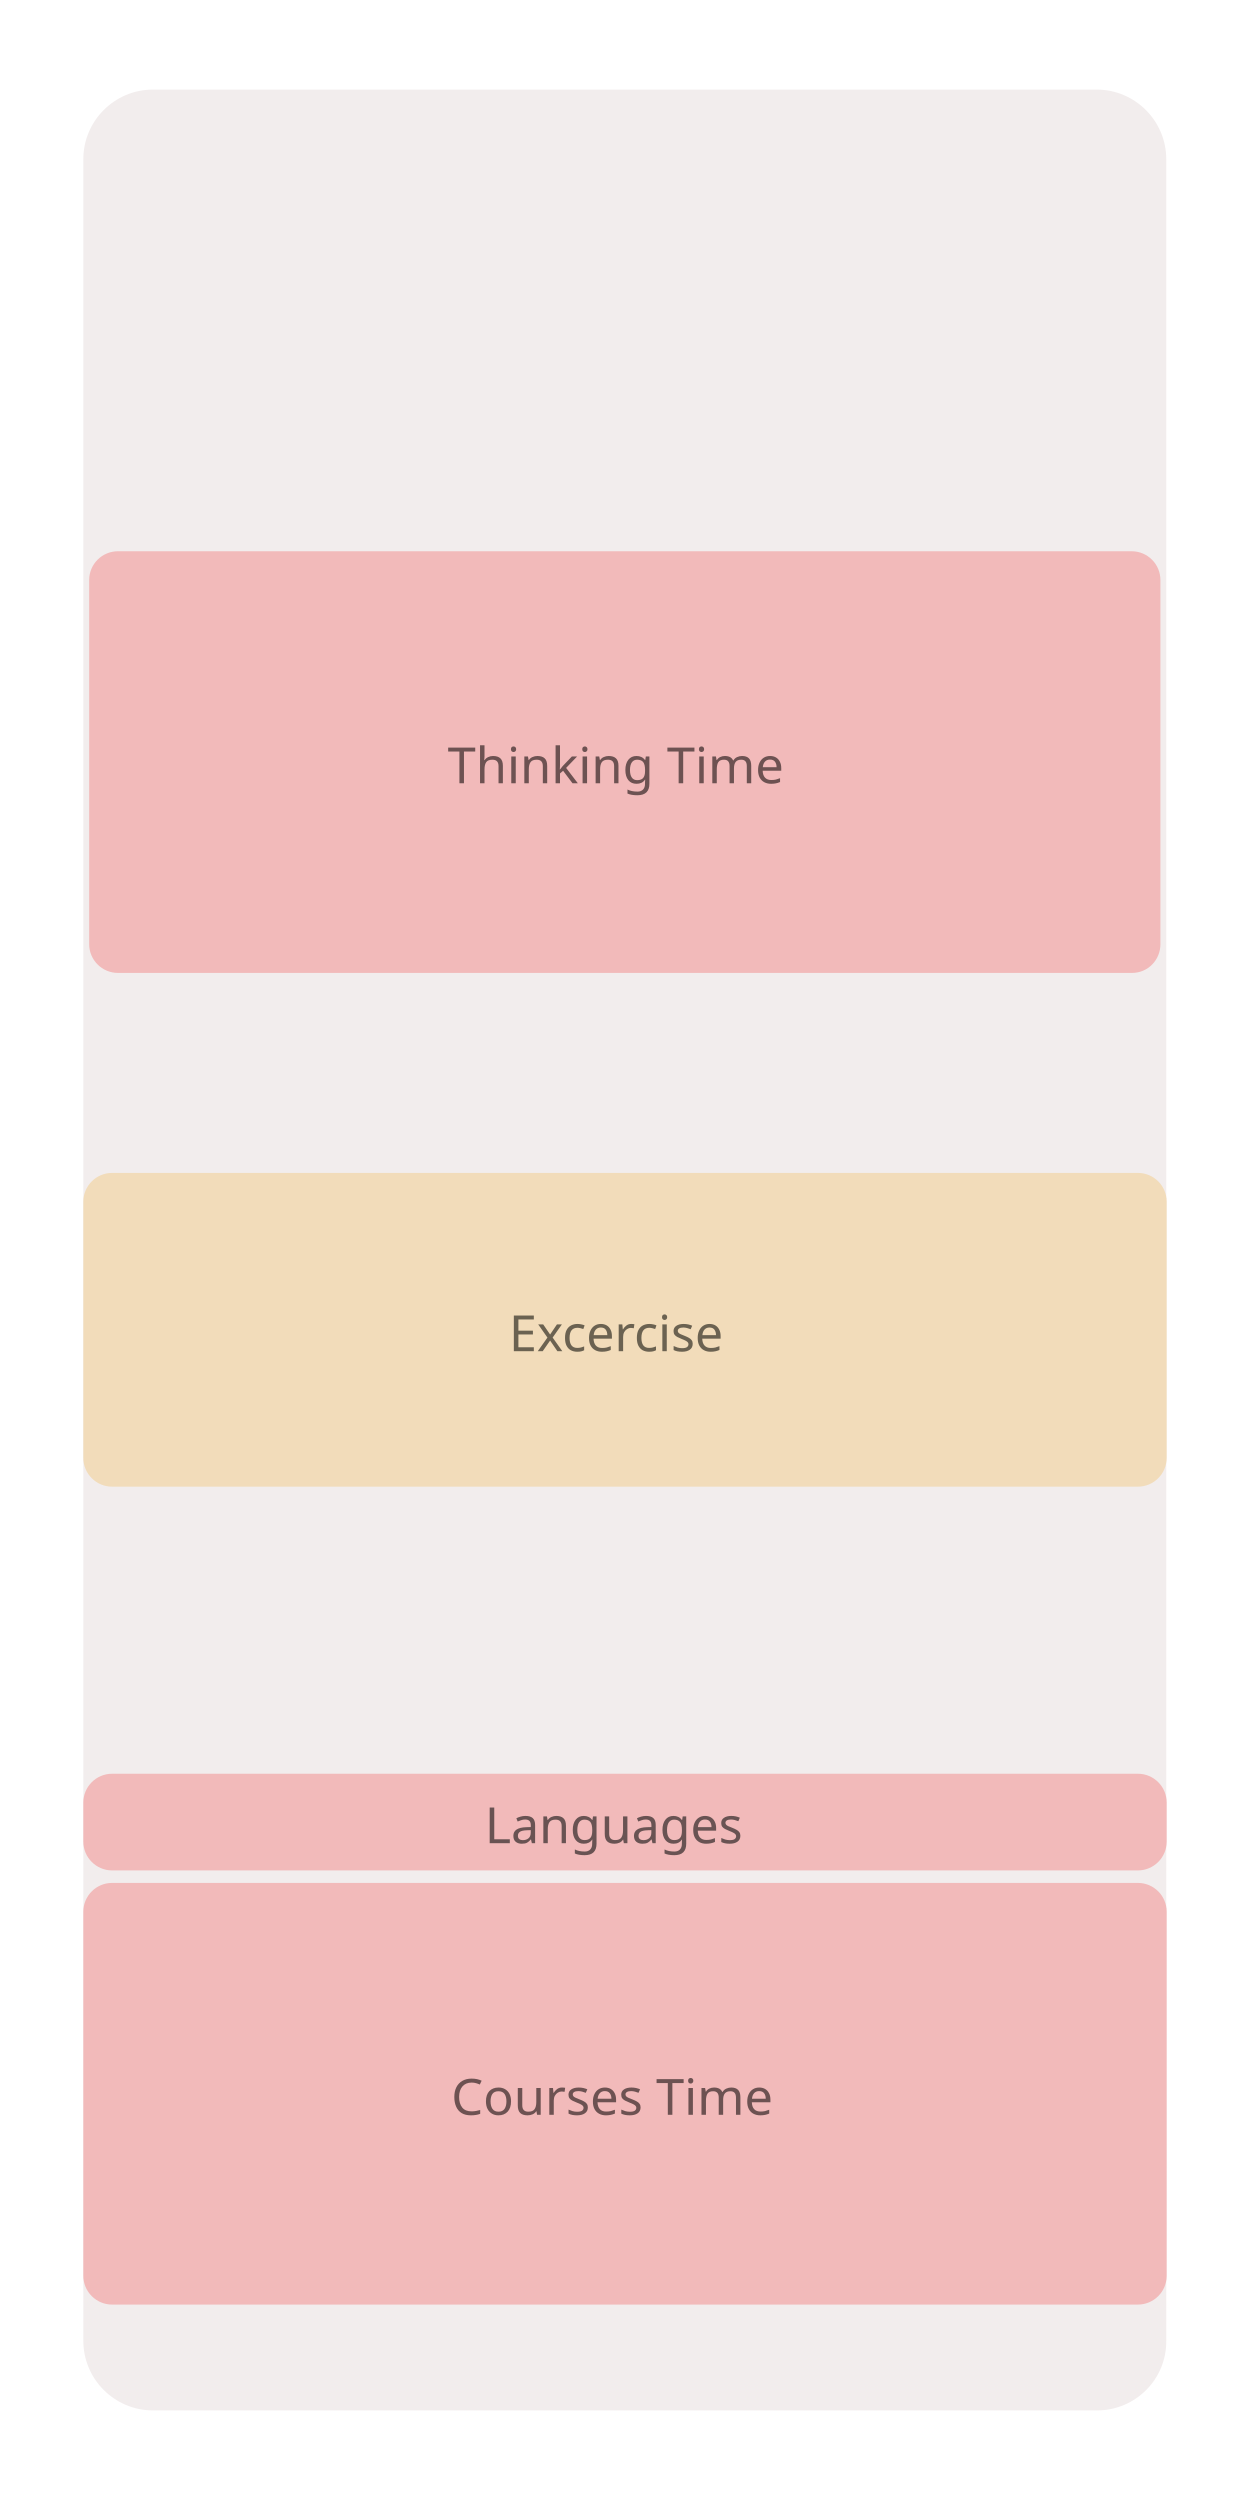
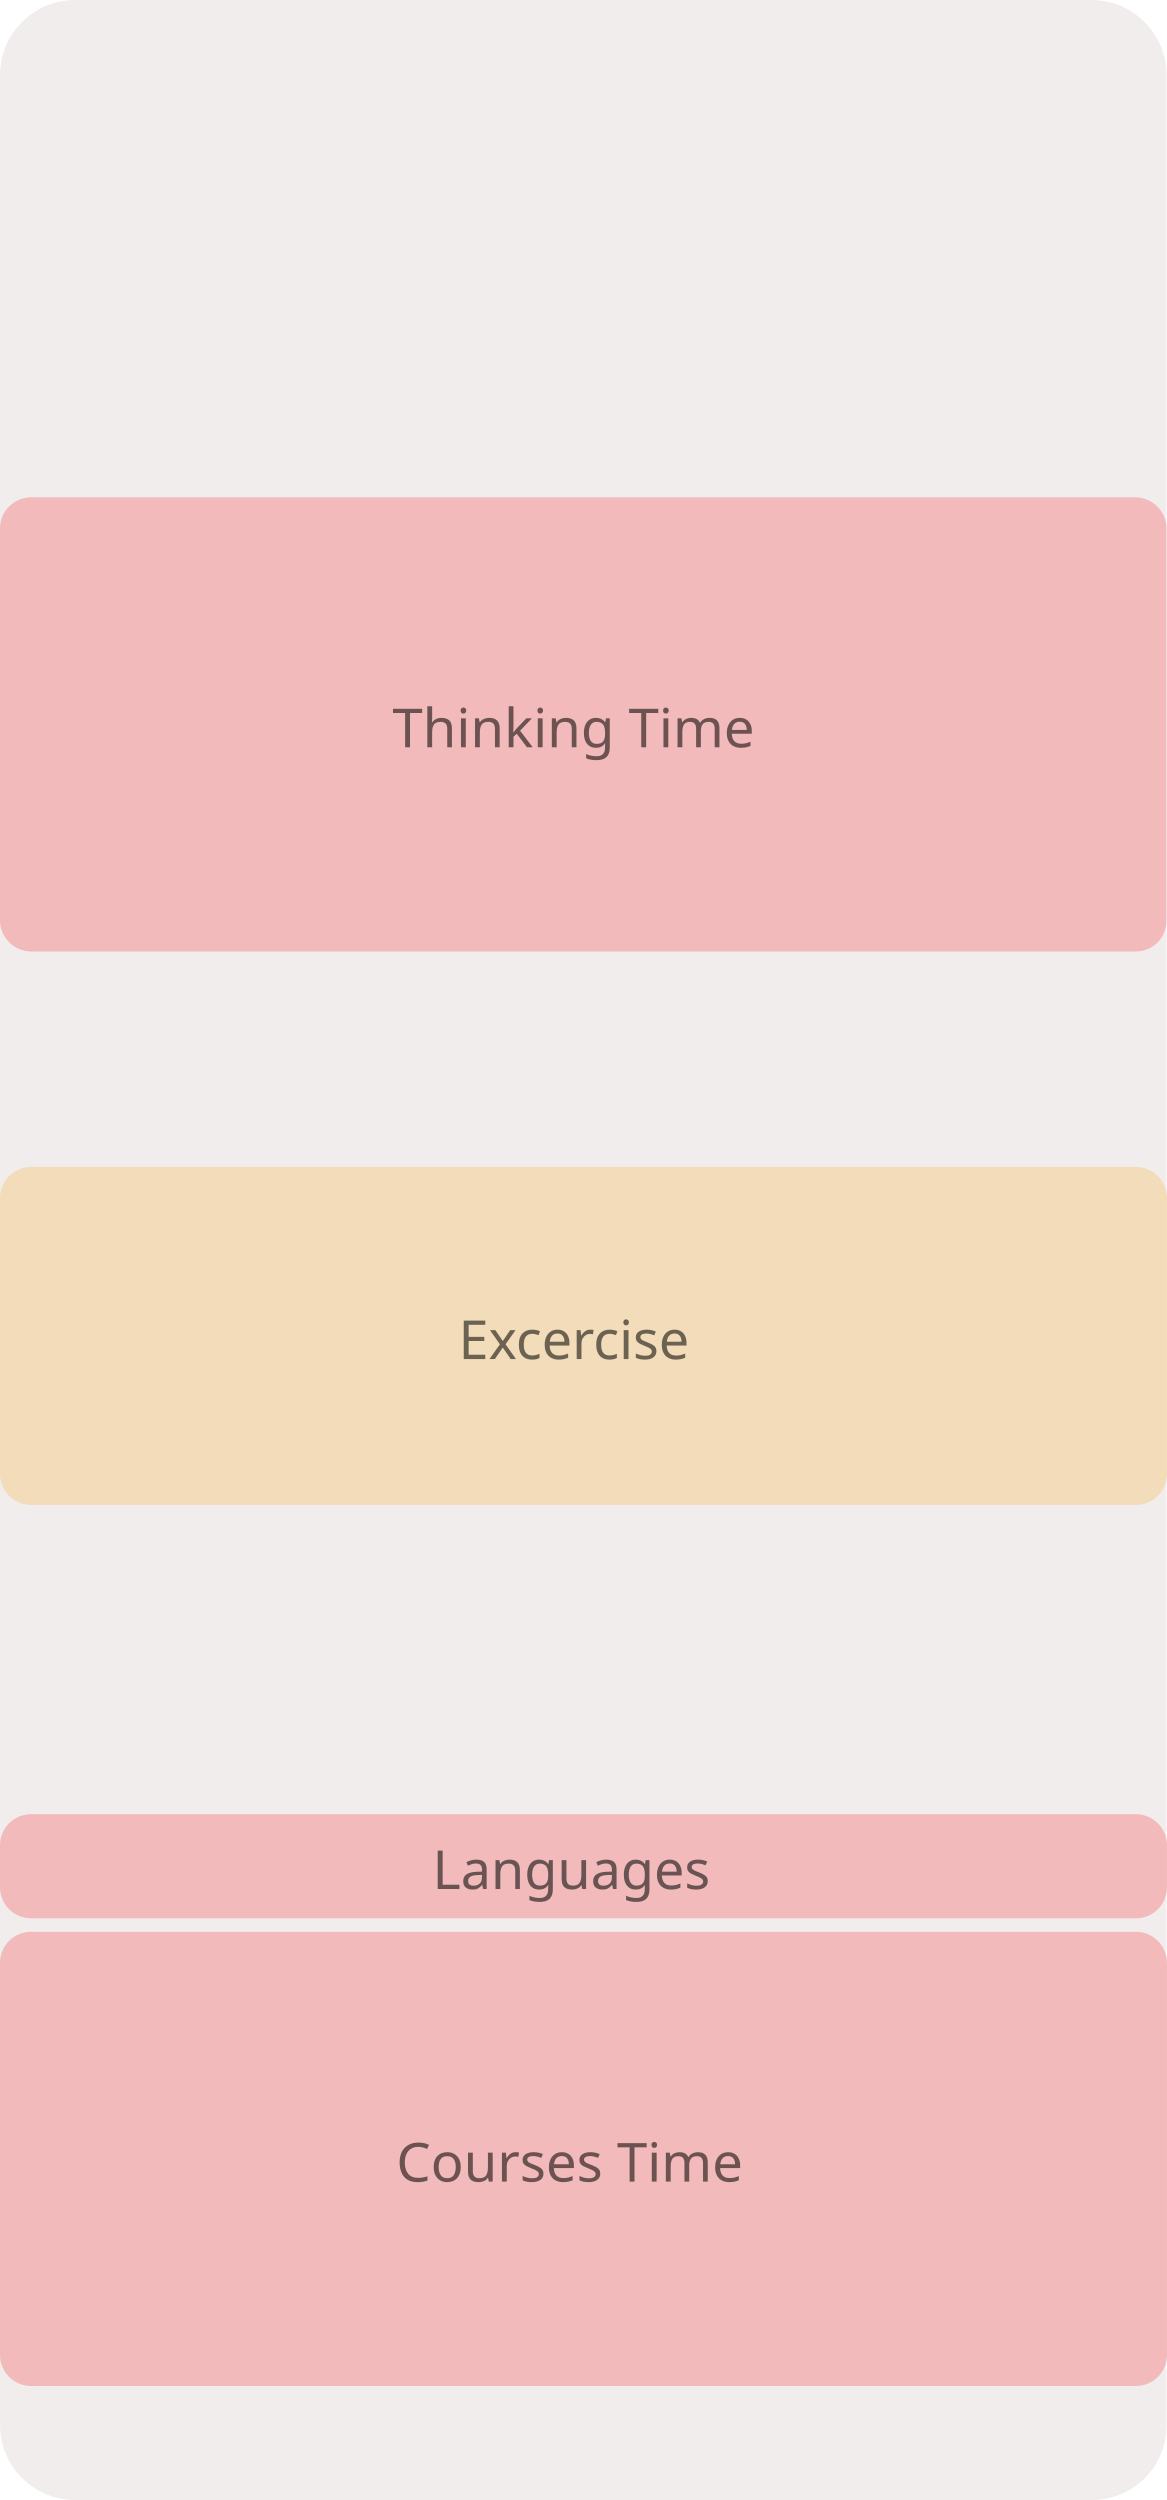
- <svg xmlns="http://www.w3.org/2000/svg" version="1.1" baseProfile="tiny" id="Layer_1" x="0px" y="0px" width="300px" height="600px" viewBox="0 0 300 600" overflow="visible" xml:space="preserve">
-   <path fill="#F2EDED" d="M263.3,578.5H36.7c-9.2,0-16.7-7.5-16.7-16.7V38.2c0-9.2,7.5-16.7,16.7-16.7h226.5c9.2,0,16.7,7.5,16.7,16.7  v523.6C280,571,272.5,578.5,263.3,578.5z" />
+ <svg xmlns="http://www.w3.org/2000/svg" version="1.1" baseProfile="tiny" id="Layer_1" x="0px" y="0px" width="260px" height="557px" viewBox="0 0 260 557" overflow="visible" xml:space="preserve">
+   <path fill="#F2EDED" d="M243.3,557H16.7C7.5,557,0,549.5,0,540.3V16.7C0,7.5,7.5,0,16.7,0h226.5c9.2,0,16.7,7.5,16.7,16.7v523.6  C260,549.5,252.5,557,243.3,557z" />
  <g>
-     <path fill="#F2BABA" d="M271.7,233.5H28.3c-3.8,0-6.9-3.1-6.9-6.9v-87.4c0-3.8,3.1-6.9,6.9-6.9h243.3c3.8,0,6.9,3.1,6.9,6.9v87.4   C278.5,230.4,275.5,233.5,271.7,233.5z" />
-     <rect x="31.4" y="132.3" fill="none" width="237.1" height="101.2" />
-     <text transform="matrix(1.0114 0 0 1 107.4321 187.9862)" fill="#6D5252" font-family="'Poppins-Medium'" font-size="12px">Thinking Time</text>
+     <path fill="#F2BABA" d="M253,212H7c-3.8,0-7-3.1-7-6.9v-87.4c0-3.8,3.1-6.9,7-6.9h245.9c3.8,0,7,3.1,7,6.9v87.4   C259.9,208.9,256.9,212,253,212z" />
+     <rect x="11.4" y="110.8" fill="none" width="237.1" height="101.2" />
+     <text transform="matrix(1.0114 0 0 1 87.4321 166.4863)" fill="#6D5252" font-family="'Poppins-Medium'" font-size="12px">Thinking Time</text>
  </g>
  <g>
-     <path fill="#F2BABA" d="M273.1,553.1H26.9c-3.8,0-6.9-3.1-6.9-6.9v-87.4c0-3.8,3.1-6.9,6.9-6.9h246.2c3.8,0,6.9,3.1,6.9,6.9v87.4   C280,550,276.9,553.1,273.1,553.1z" />
-     <rect x="31.4" y="451.9" fill="none" width="237.1" height="101.2" />
-     <text transform="matrix(1.0114 0 0 1 108.2935 507.5551)" fill="#6D5252" font-family="'Poppins-Medium'" font-size="12px">Courses Time</text>
+     <path fill="#F2BABA" d="M253.1,531.6H6.9c-3.8,0-6.9-3.1-6.9-6.9v-87.4c0-3.8,3.1-6.9,6.9-6.9h246.2c3.8,0,6.9,3.1,6.9,6.9v87.4   C260,528.5,256.9,531.6,253.1,531.6z" />
+     <rect x="11.4" y="430.4" fill="none" width="237.1" height="101.2" />
+     <text transform="matrix(1.0114 0 0 1 88.2935 486.0547)" fill="#6D5252" font-family="'Poppins-Medium'" font-size="12px">Courses Time</text>
  </g>
  <g>
-     <path fill="#F2DCBA" d="M273.1,356.8H26.9c-3.8,0-6.9-3.1-6.9-6.9v-61.5c0-3.8,3.1-6.9,6.9-6.9h246.2c3.8,0,6.9,3.1,6.9,6.9v61.5   C280,353.7,276.9,356.8,273.1,356.8z" />
-     <rect x="31.4" y="281.6" fill="none" width="237.1" height="75.2" />
-     <text transform="matrix(1 0 0 1 122.1664 324.2951)" fill="#6B6251" font-family="'Poppins-Medium'" font-size="12px">Excercise</text>
+     <path fill="#F2DCBA" d="M253.1,335.3H6.9c-3.8,0-6.9-3.1-6.9-6.9v-61.5c0-3.8,3.1-6.9,6.9-6.9h246.2c3.8,0,6.9,3.1,6.9,6.9v61.5   C260,332.2,256.9,335.3,253.1,335.3z" />
+     <rect x="11.4" y="260.1" fill="none" width="237.1" height="75.2" />
+     <text transform="matrix(1 0 0 1 102.1664 302.7951)" fill="#6B6251" font-family="'Poppins-Medium'" font-size="12px">Excercise</text>
  </g>
  <g>
-     <path fill="#F2BABA" d="M273.1,448.9H26.9c-3.8,0-6.9-3.1-6.9-6.9v-9.4c0-3.8,3.1-6.9,6.9-6.9h246.2c3.8,0,6.9,3.1,6.9,6.9v9.4   C280,445.8,276.9,448.9,273.1,448.9z" />
-     <rect x="31.4" y="425.7" fill="none" width="237.1" height="23.1" />
-     <text transform="matrix(1 0 0 1 116.3705 442.3702)" fill="#695353" font-family="'Poppins-Medium'" font-size="12px">Languages</text>
+     <path fill="#F2BABA" d="M253.1,427.4H6.9c-3.8,0-6.9-3.1-6.9-6.9v-9.4c0-3.8,3.1-6.9,6.9-6.9h246.2c3.8,0,6.9,3.1,6.9,6.9v9.4   C260,424.3,256.9,427.4,253.1,427.4z" />
+     <rect x="11.4" y="404.2" fill="none" width="237.1" height="23.1" />
+     <text transform="matrix(1 0 0 1 96.3705 420.8702)" fill="#695353" font-family="'Poppins-Medium'" font-size="12px">Languages</text>
  </g>
</svg>
